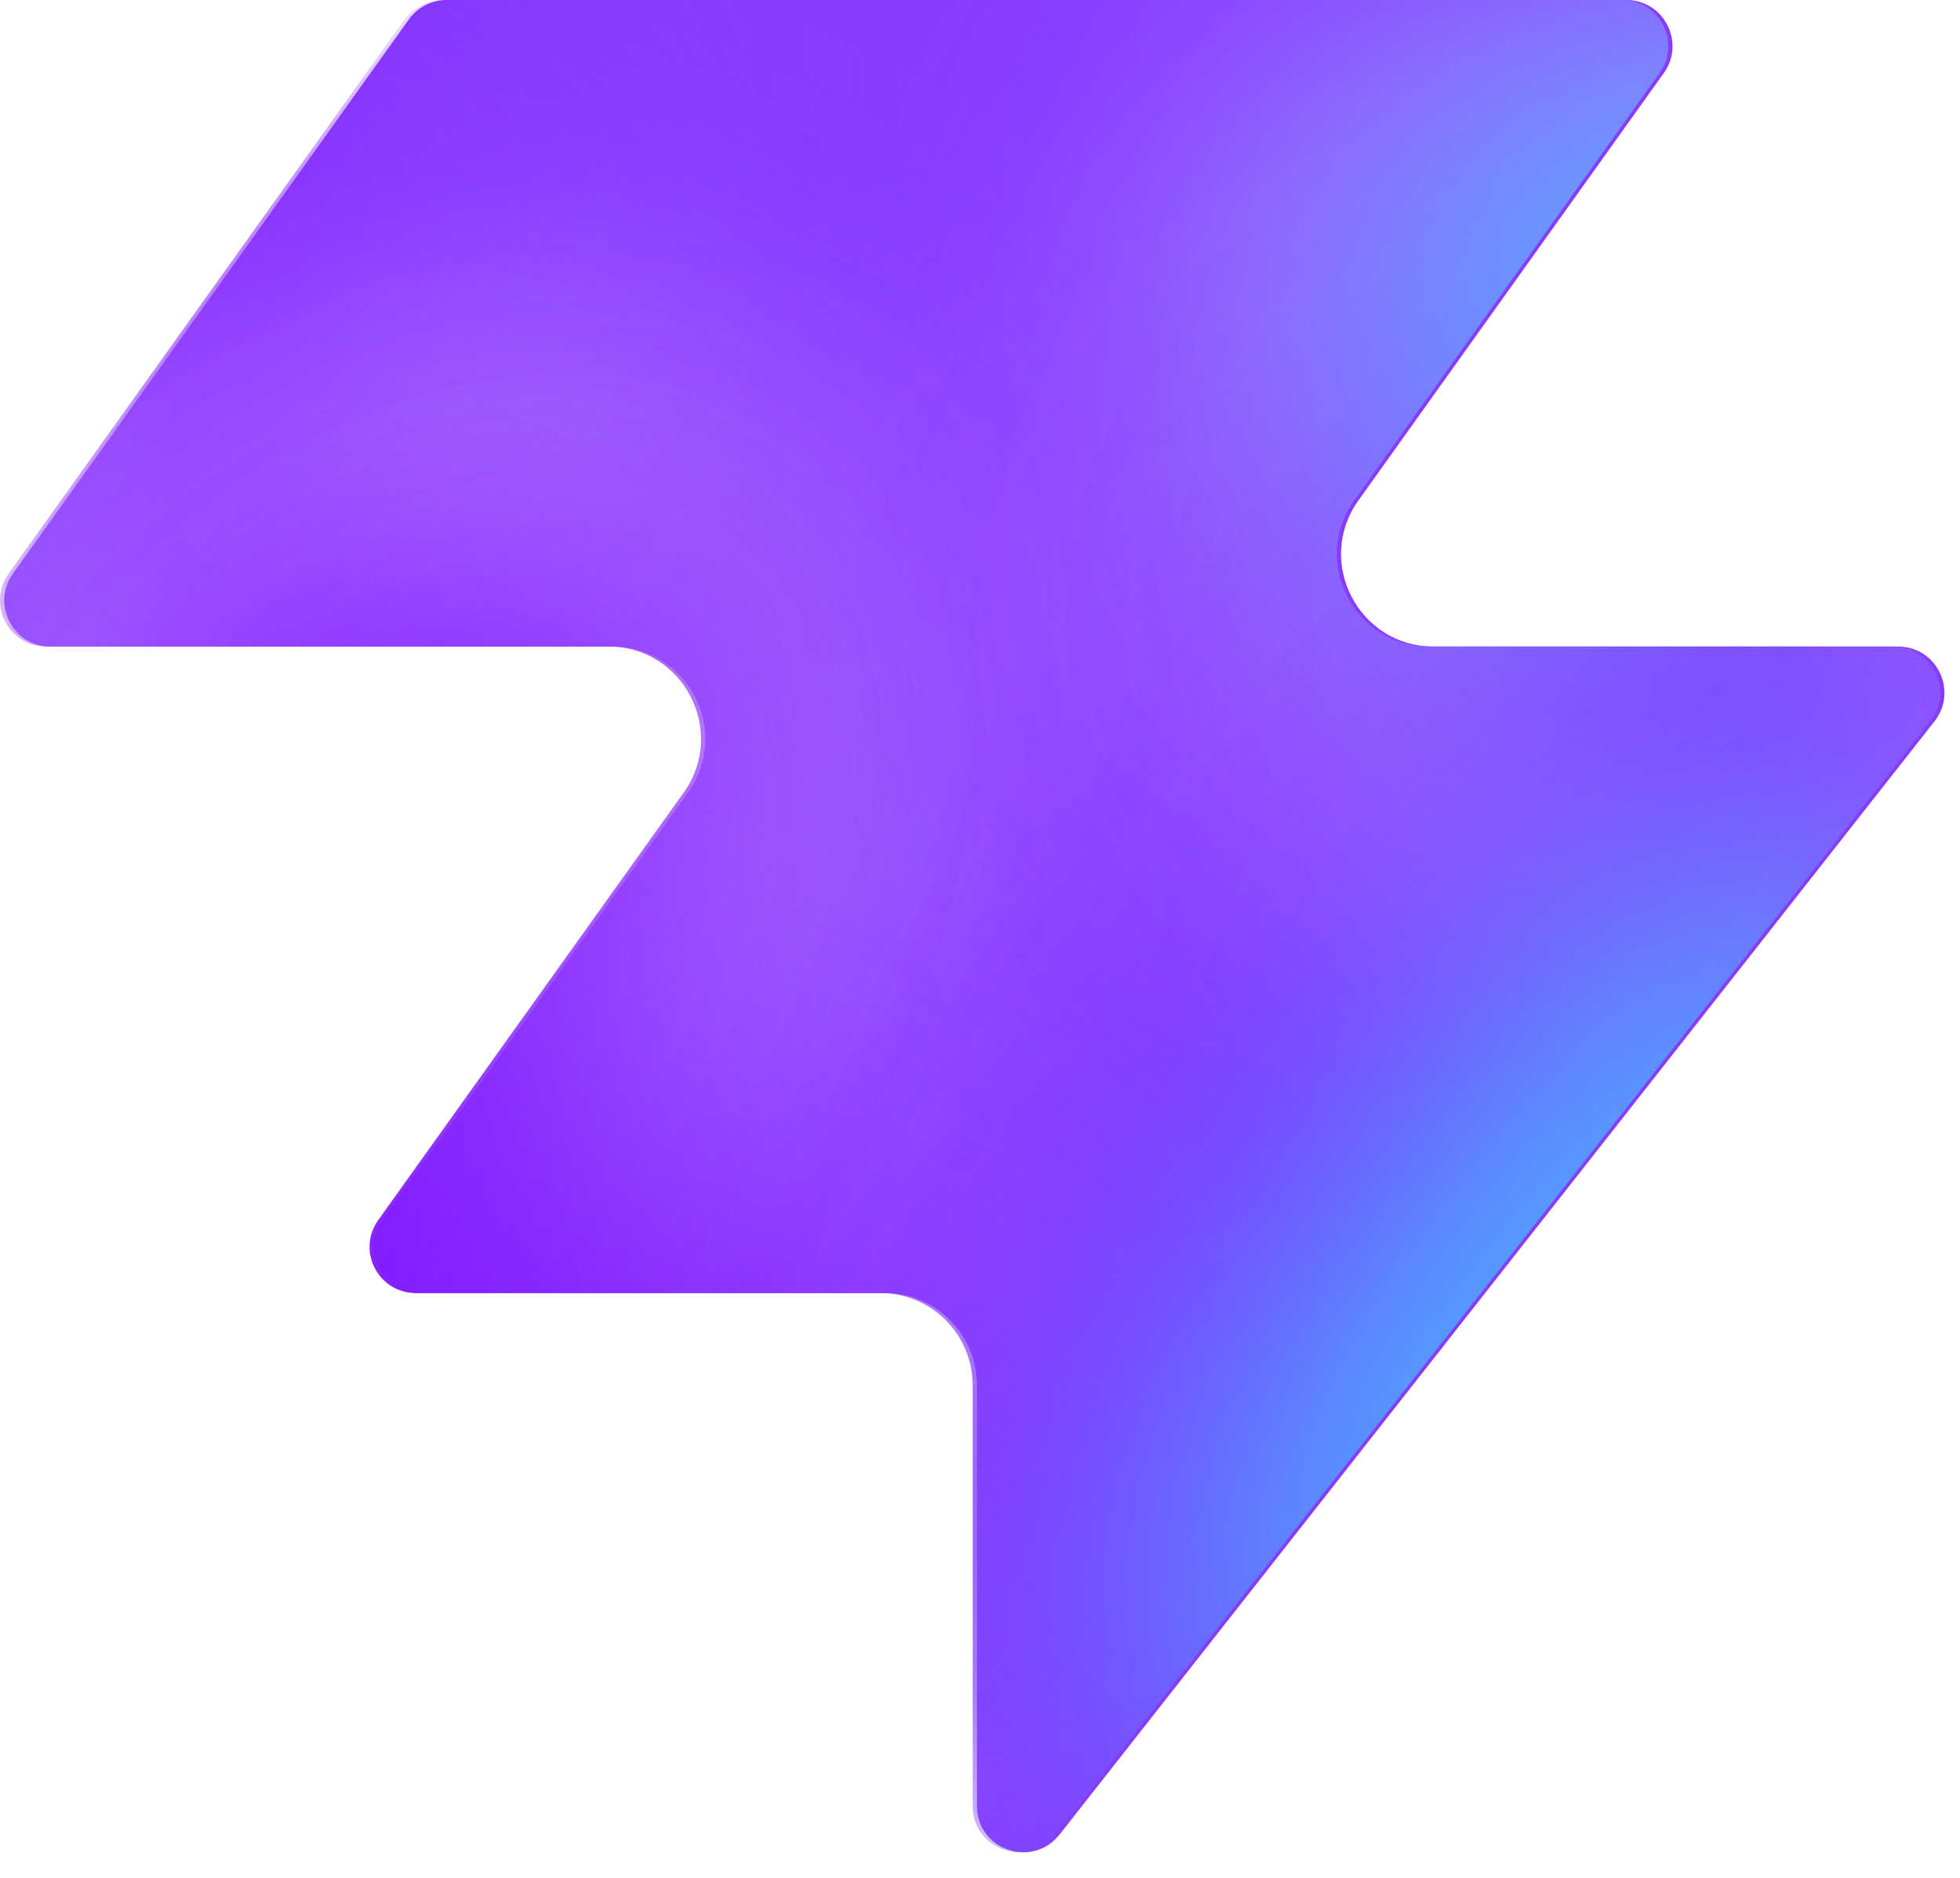
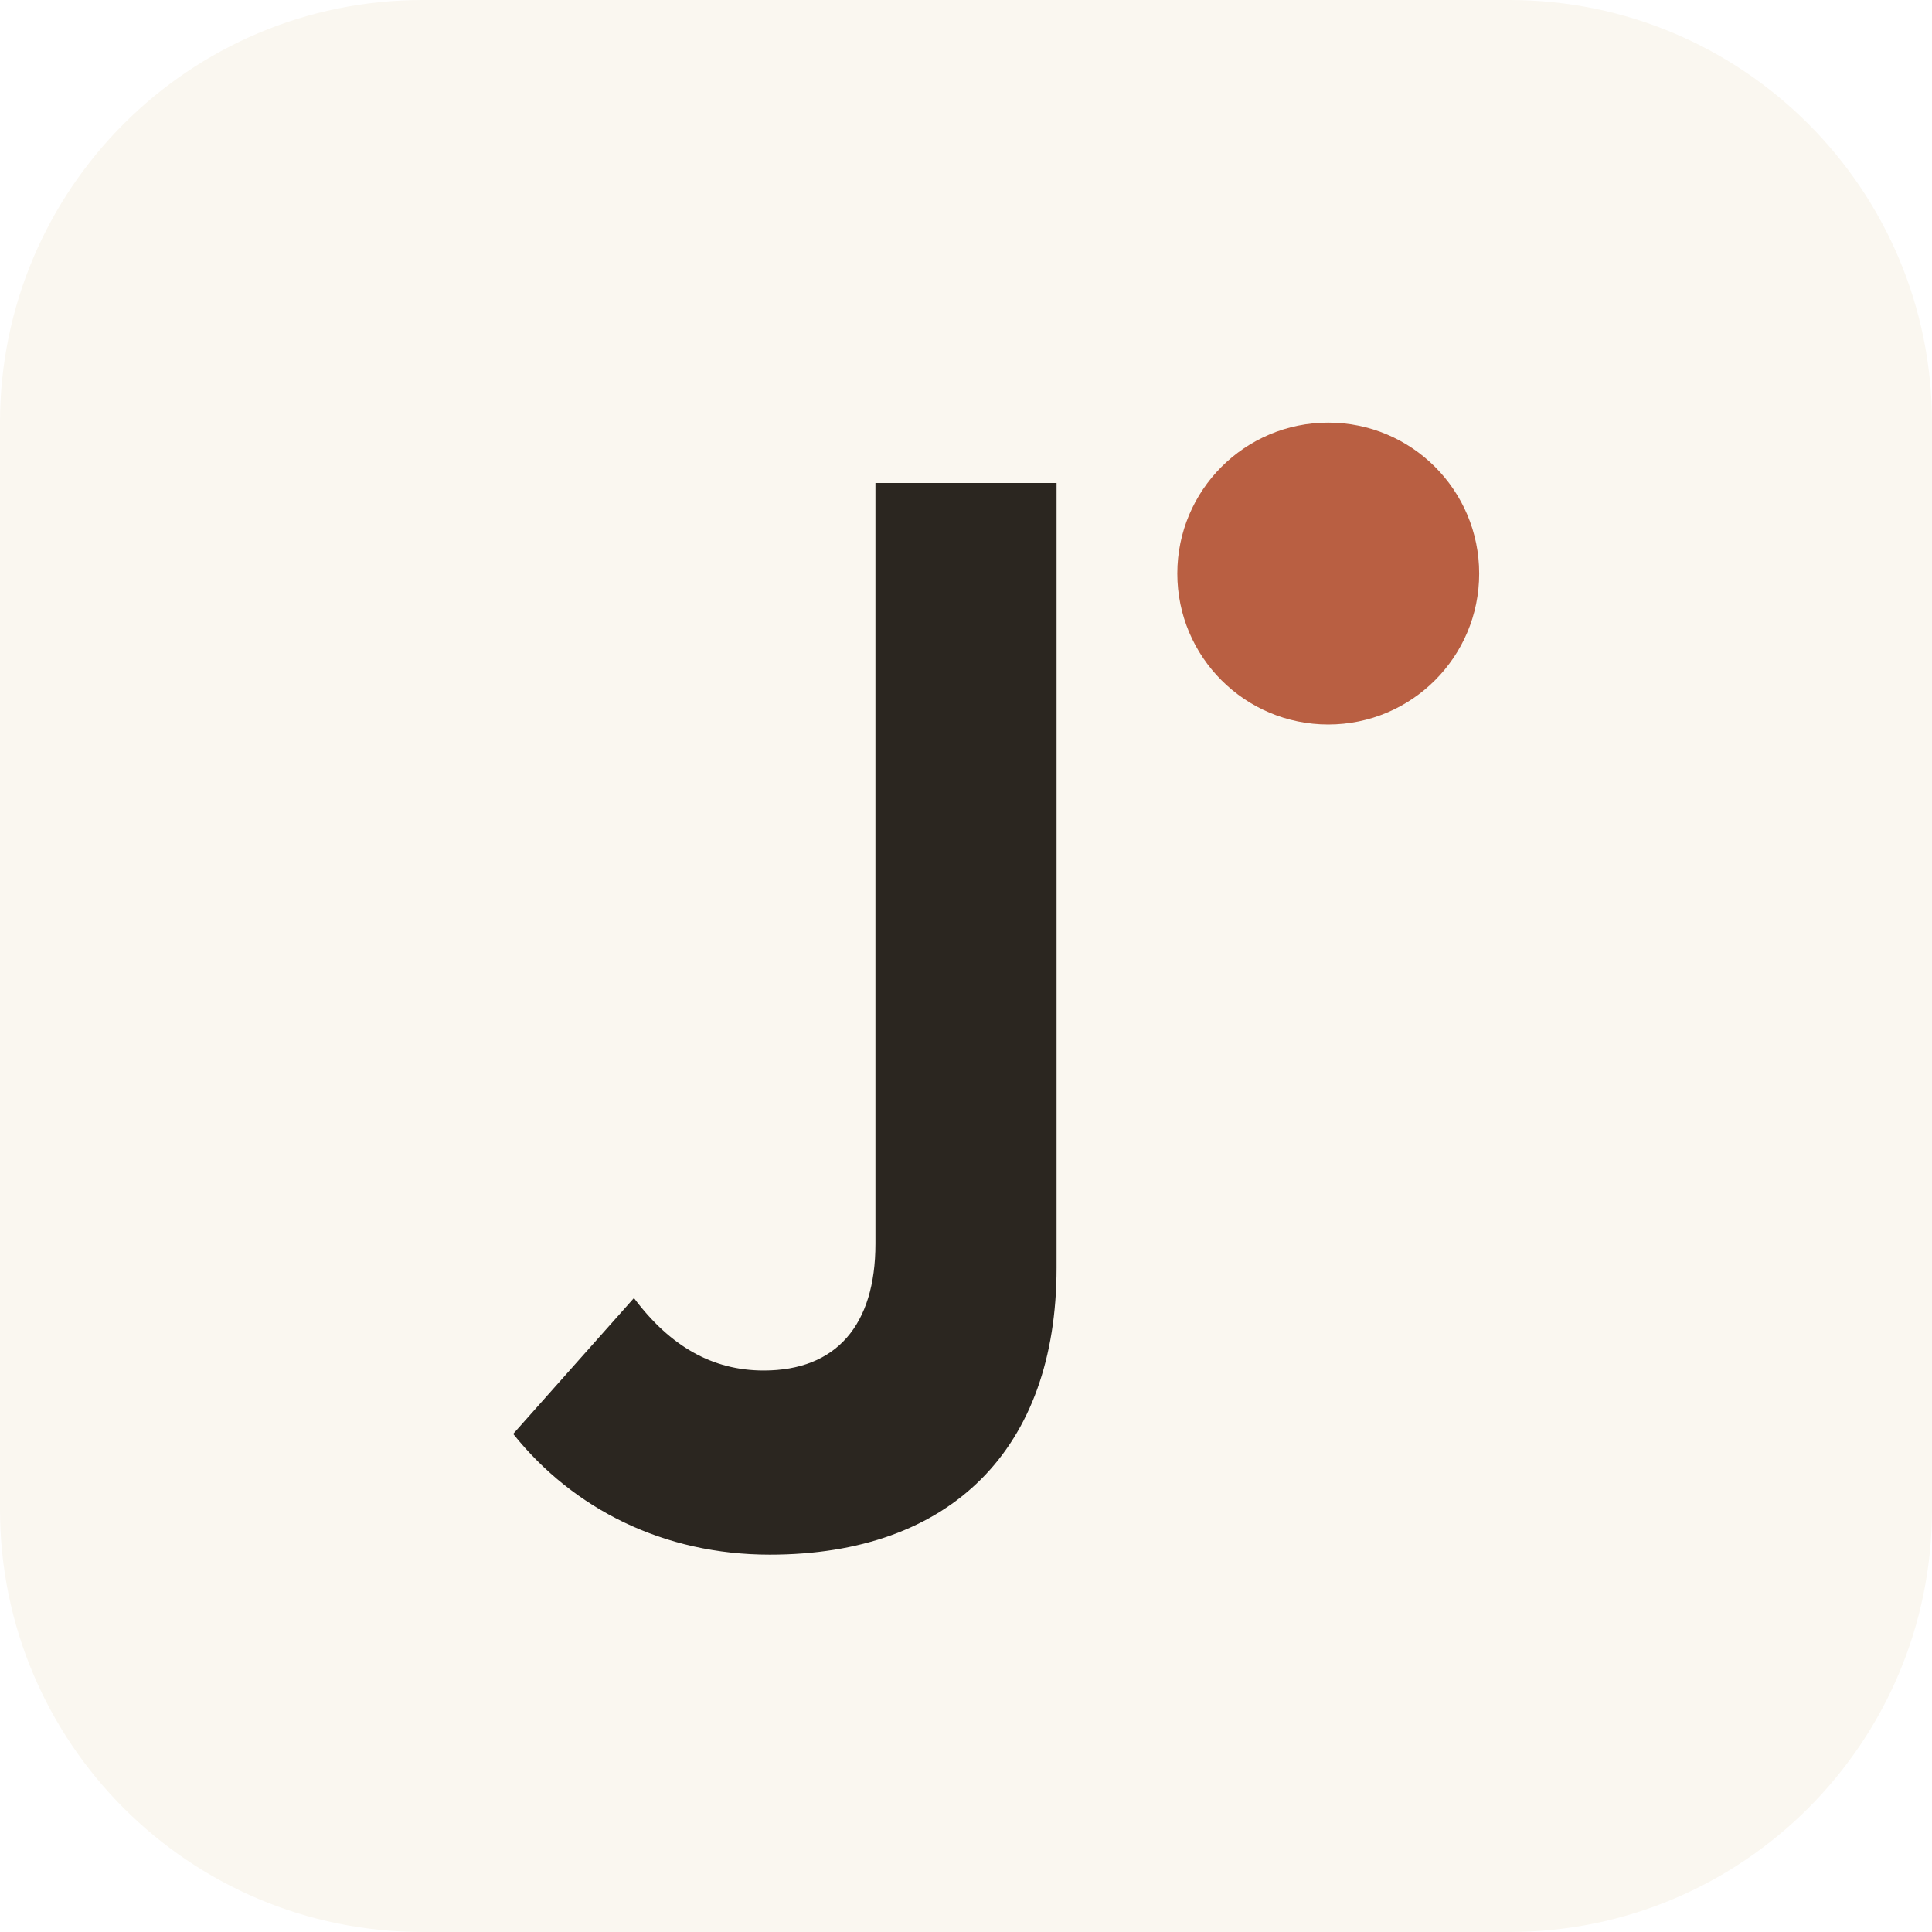
- <svg xmlns="http://www.w3.org/2000/svg" width="48" height="46" fill="none" viewBox="0 0 48 46">
-   <path fill="#863bff" d="M25.946 44.938c-.664.845-2.021.375-2.021-.698V33.937a2.26 2.26 0 0 0-2.262-2.262H10.287c-.92 0-1.456-1.04-.92-1.788l7.48-10.471c1.07-1.497 0-3.578-1.842-3.578H1.237c-.92 0-1.456-1.04-.92-1.788L10.013.474c.214-.297.556-.474.92-.474h28.894c.92 0 1.456 1.04.92 1.788l-7.48 10.471c-1.07 1.498 0 3.579 1.842 3.579h11.377c.943 0 1.473 1.088.89 1.83L25.947 44.94z" style="fill:#863bff;fill:color(display-p3 .525 .23 1);fill-opacity:1" />
-   <mask id="a" width="48" height="46" x="0" y="0" maskUnits="userSpaceOnUse" style="mask-type:alpha">
-     <path fill="#000" d="M25.842 44.938c-.664.844-2.021.375-2.021-.698V33.937a2.26 2.26 0 0 0-2.262-2.262H10.183c-.92 0-1.456-1.04-.92-1.788l7.48-10.471c1.07-1.498 0-3.579-1.842-3.579H1.133c-.92 0-1.456-1.04-.92-1.787L9.91.473c.214-.297.556-.474.92-.474h28.894c.92 0 1.456 1.04.92 1.788l-7.48 10.471c-1.07 1.498 0 3.578 1.842 3.578h11.377c.943 0 1.473 1.088.89 1.832L25.843 44.94z" style="fill:#000;fill-opacity:1" />
-   </mask>
-   <g mask="url(#a)">
-     <g filter="url(#b)">
-       <ellipse cx="5.508" cy="14.704" fill="#ede6ff" rx="5.508" ry="14.704" style="fill:#ede6ff;fill:color(display-p3 .927 .903 1);fill-opacity:1" transform="matrix(.00324 1 1 -.00324 -4.47 31.516)" />
-     </g>
-     <g filter="url(#c)">
-       <ellipse cx="10.399" cy="29.851" fill="#ede6ff" rx="10.399" ry="29.851" style="fill:#ede6ff;fill:color(display-p3 .927 .903 1);fill-opacity:1" transform="matrix(.00324 1 1 -.00324 -39.328 7.883)" />
-     </g>
-     <g filter="url(#d)">
-       <ellipse cx="5.508" cy="30.487" fill="#7e14ff" rx="5.508" ry="30.487" style="fill:#7e14ff;fill:color(display-p3 .492 .077 1);fill-opacity:1" transform="rotate(89.814 -25.913 -14.639)scale(1 -1)" />
-     </g>
-     <g filter="url(#e)">
-       <ellipse cx="5.508" cy="30.599" fill="#7e14ff" rx="5.508" ry="30.599" style="fill:#7e14ff;fill:color(display-p3 .492 .077 1);fill-opacity:1" transform="rotate(89.814 -32.644 -3.334)scale(1 -1)" />
-     </g>
-     <g filter="url(#f)">
-       <ellipse cx="5.508" cy="30.599" fill="#7e14ff" rx="5.508" ry="30.599" style="fill:#7e14ff;fill:color(display-p3 .492 .077 1);fill-opacity:1" transform="matrix(.00324 1 1 -.00324 -34.34 30.47)" />
-     </g>
-     <g filter="url(#g)">
-       <ellipse cx="14.072" cy="22.078" fill="#ede6ff" rx="14.072" ry="22.078" style="fill:#ede6ff;fill:color(display-p3 .927 .903 1);fill-opacity:1" transform="rotate(93.35 24.506 48.493)scale(-1 1)" />
-     </g>
-     <g filter="url(#h)">
-       <ellipse cx="3.47" cy="21.501" fill="#7e14ff" rx="3.47" ry="21.501" style="fill:#7e14ff;fill:color(display-p3 .492 .077 1);fill-opacity:1" transform="rotate(89.009 28.708 47.59)scale(-1 1)" />
-     </g>
-     <g filter="url(#i)">
-       <ellipse cx="3.47" cy="21.501" fill="#7e14ff" rx="3.47" ry="21.501" style="fill:#7e14ff;fill:color(display-p3 .492 .077 1);fill-opacity:1" transform="rotate(89.009 28.708 47.59)scale(-1 1)" />
-     </g>
-     <g filter="url(#j)">
-       <ellipse cx=".387" cy="8.972" fill="#7e14ff" rx="4.407" ry="29.108" style="fill:#7e14ff;fill:color(display-p3 .492 .077 1);fill-opacity:1" transform="rotate(39.51 .387 8.972)" />
-     </g>
-     <g filter="url(#k)">
-       <ellipse cx="47.523" cy="-6.092" fill="#7e14ff" rx="4.407" ry="29.108" style="fill:#7e14ff;fill:color(display-p3 .492 .077 1);fill-opacity:1" transform="rotate(37.892 47.523 -6.092)" />
-     </g>
-     <g filter="url(#l)">
-       <ellipse cx="41.412" cy="6.333" fill="#47bfff" rx="5.971" ry="9.665" style="fill:#47bfff;fill:color(display-p3 .28 .748 1);fill-opacity:1" transform="rotate(37.892 41.412 6.333)" />
-     </g>
-     <g filter="url(#m)">
-       <ellipse cx="-1.879" cy="38.332" fill="#7e14ff" rx="4.407" ry="29.108" style="fill:#7e14ff;fill:color(display-p3 .492 .077 1);fill-opacity:1" transform="rotate(37.892 -1.88 38.332)" />
-     </g>
-     <g filter="url(#n)">
-       <ellipse cx="-1.879" cy="38.332" fill="#7e14ff" rx="4.407" ry="29.108" style="fill:#7e14ff;fill:color(display-p3 .492 .077 1);fill-opacity:1" transform="rotate(37.892 -1.88 38.332)" />
-     </g>
-     <g filter="url(#o)">
-       <ellipse cx="35.651" cy="29.907" fill="#7e14ff" rx="4.407" ry="29.108" style="fill:#7e14ff;fill:color(display-p3 .492 .077 1);fill-opacity:1" transform="rotate(37.892 35.651 29.907)" />
-     </g>
-     <g filter="url(#p)">
-       <ellipse cx="38.418" cy="32.4" fill="#47bfff" rx="5.971" ry="15.297" style="fill:#47bfff;fill:color(display-p3 .28 .748 1);fill-opacity:1" transform="rotate(37.892 38.418 32.4)" />
-     </g>
-   </g>
-   <defs>
-     <filter id="b" width="60.045" height="41.654" x="-19.77" y="16.149" color-interpolation-filters="sRGB" filterUnits="userSpaceOnUse">
-       <feFlood flood-opacity="0" result="BackgroundImageFix" />
-       <feBlend in="SourceGraphic" in2="BackgroundImageFix" result="shape" />
-       <feGaussianBlur result="effect1_foregroundBlur_2002_17158" stdDeviation="7.659" />
-     </filter>
-     <filter id="c" width="90.34" height="51.437" x="-54.613" y="-7.533" color-interpolation-filters="sRGB" filterUnits="userSpaceOnUse">
-       <feFlood flood-opacity="0" result="BackgroundImageFix" />
-       <feBlend in="SourceGraphic" in2="BackgroundImageFix" result="shape" />
-       <feGaussianBlur result="effect1_foregroundBlur_2002_17158" stdDeviation="7.659" />
-     </filter>
-     <filter id="d" width="79.355" height="29.4" x="-49.64" y="2.03" color-interpolation-filters="sRGB" filterUnits="userSpaceOnUse">
-       <feFlood flood-opacity="0" result="BackgroundImageFix" />
-       <feBlend in="SourceGraphic" in2="BackgroundImageFix" result="shape" />
-       <feGaussianBlur result="effect1_foregroundBlur_2002_17158" stdDeviation="4.596" />
-     </filter>
-     <filter id="e" width="79.579" height="29.4" x="-45.045" y="20.029" color-interpolation-filters="sRGB" filterUnits="userSpaceOnUse">
-       <feFlood flood-opacity="0" result="BackgroundImageFix" />
-       <feBlend in="SourceGraphic" in2="BackgroundImageFix" result="shape" />
-       <feGaussianBlur result="effect1_foregroundBlur_2002_17158" stdDeviation="4.596" />
-     </filter>
-     <filter id="f" width="79.579" height="29.4" x="-43.513" y="21.178" color-interpolation-filters="sRGB" filterUnits="userSpaceOnUse">
-       <feFlood flood-opacity="0" result="BackgroundImageFix" />
-       <feBlend in="SourceGraphic" in2="BackgroundImageFix" result="shape" />
-       <feGaussianBlur result="effect1_foregroundBlur_2002_17158" stdDeviation="4.596" />
-     </filter>
-     <filter id="g" width="74.749" height="58.852" x="15.756" y="-17.901" color-interpolation-filters="sRGB" filterUnits="userSpaceOnUse">
-       <feFlood flood-opacity="0" result="BackgroundImageFix" />
-       <feBlend in="SourceGraphic" in2="BackgroundImageFix" result="shape" />
-       <feGaussianBlur result="effect1_foregroundBlur_2002_17158" stdDeviation="7.659" />
-     </filter>
-     <filter id="h" width="61.377" height="25.362" x="23.548" y="2.284" color-interpolation-filters="sRGB" filterUnits="userSpaceOnUse">
-       <feFlood flood-opacity="0" result="BackgroundImageFix" />
-       <feBlend in="SourceGraphic" in2="BackgroundImageFix" result="shape" />
-       <feGaussianBlur result="effect1_foregroundBlur_2002_17158" stdDeviation="4.596" />
-     </filter>
-     <filter id="i" width="61.377" height="25.362" x="23.548" y="2.284" color-interpolation-filters="sRGB" filterUnits="userSpaceOnUse">
-       <feFlood flood-opacity="0" result="BackgroundImageFix" />
-       <feBlend in="SourceGraphic" in2="BackgroundImageFix" result="shape" />
-       <feGaussianBlur result="effect1_foregroundBlur_2002_17158" stdDeviation="4.596" />
-     </filter>
-     <filter id="j" width="56.045" height="63.649" x="-27.636" y="-22.853" color-interpolation-filters="sRGB" filterUnits="userSpaceOnUse">
-       <feFlood flood-opacity="0" result="BackgroundImageFix" />
-       <feBlend in="SourceGraphic" in2="BackgroundImageFix" result="shape" />
-       <feGaussianBlur result="effect1_foregroundBlur_2002_17158" stdDeviation="4.596" />
-     </filter>
-     <filter id="k" width="54.814" height="64.646" x="20.116" y="-38.415" color-interpolation-filters="sRGB" filterUnits="userSpaceOnUse">
-       <feFlood flood-opacity="0" result="BackgroundImageFix" />
-       <feBlend in="SourceGraphic" in2="BackgroundImageFix" result="shape" />
-       <feGaussianBlur result="effect1_foregroundBlur_2002_17158" stdDeviation="4.596" />
-     </filter>
-     <filter id="l" width="33.541" height="35.313" x="24.641" y="-11.323" color-interpolation-filters="sRGB" filterUnits="userSpaceOnUse">
-       <feFlood flood-opacity="0" result="BackgroundImageFix" />
-       <feBlend in="SourceGraphic" in2="BackgroundImageFix" result="shape" />
-       <feGaussianBlur result="effect1_foregroundBlur_2002_17158" stdDeviation="4.596" />
-     </filter>
-     <filter id="m" width="54.814" height="64.646" x="-29.286" y="6.009" color-interpolation-filters="sRGB" filterUnits="userSpaceOnUse">
-       <feFlood flood-opacity="0" result="BackgroundImageFix" />
-       <feBlend in="SourceGraphic" in2="BackgroundImageFix" result="shape" />
-       <feGaussianBlur result="effect1_foregroundBlur_2002_17158" stdDeviation="4.596" />
-     </filter>
-     <filter id="n" width="54.814" height="64.646" x="-29.286" y="6.009" color-interpolation-filters="sRGB" filterUnits="userSpaceOnUse">
-       <feFlood flood-opacity="0" result="BackgroundImageFix" />
-       <feBlend in="SourceGraphic" in2="BackgroundImageFix" result="shape" />
-       <feGaussianBlur result="effect1_foregroundBlur_2002_17158" stdDeviation="4.596" />
-     </filter>
-     <filter id="o" width="54.814" height="64.646" x="8.244" y="-2.416" color-interpolation-filters="sRGB" filterUnits="userSpaceOnUse">
-       <feFlood flood-opacity="0" result="BackgroundImageFix" />
-       <feBlend in="SourceGraphic" in2="BackgroundImageFix" result="shape" />
-       <feGaussianBlur result="effect1_foregroundBlur_2002_17158" stdDeviation="4.596" />
-     </filter>
-     <filter id="p" width="39.409" height="43.623" x="18.713" y="10.588" color-interpolation-filters="sRGB" filterUnits="userSpaceOnUse">
-       <feFlood flood-opacity="0" result="BackgroundImageFix" />
-       <feBlend in="SourceGraphic" in2="BackgroundImageFix" result="shape" />
-       <feGaussianBlur result="effect1_foregroundBlur_2002_17158" stdDeviation="4.596" />
-     </filter>
-   </defs>
+ <svg xmlns="http://www.w3.org/2000/svg" viewBox="0 0 64 64">
+   <rect width="64" height="64" rx="14" fill="#faf7f0" />
+   <path d="M35 16v26c0 6-3.5 9.5-9.5 9.5-3.5 0-6.5-1.5-8.5-4l4-4.5c1.2 1.6 2.6 2.4 4.3 2.4 2.4 0 3.7-1.5 3.7-4.2V16z" fill="#2b2620" />
+   <circle cx="44" cy="19" r="5" fill="#b95f42" />
</svg>
